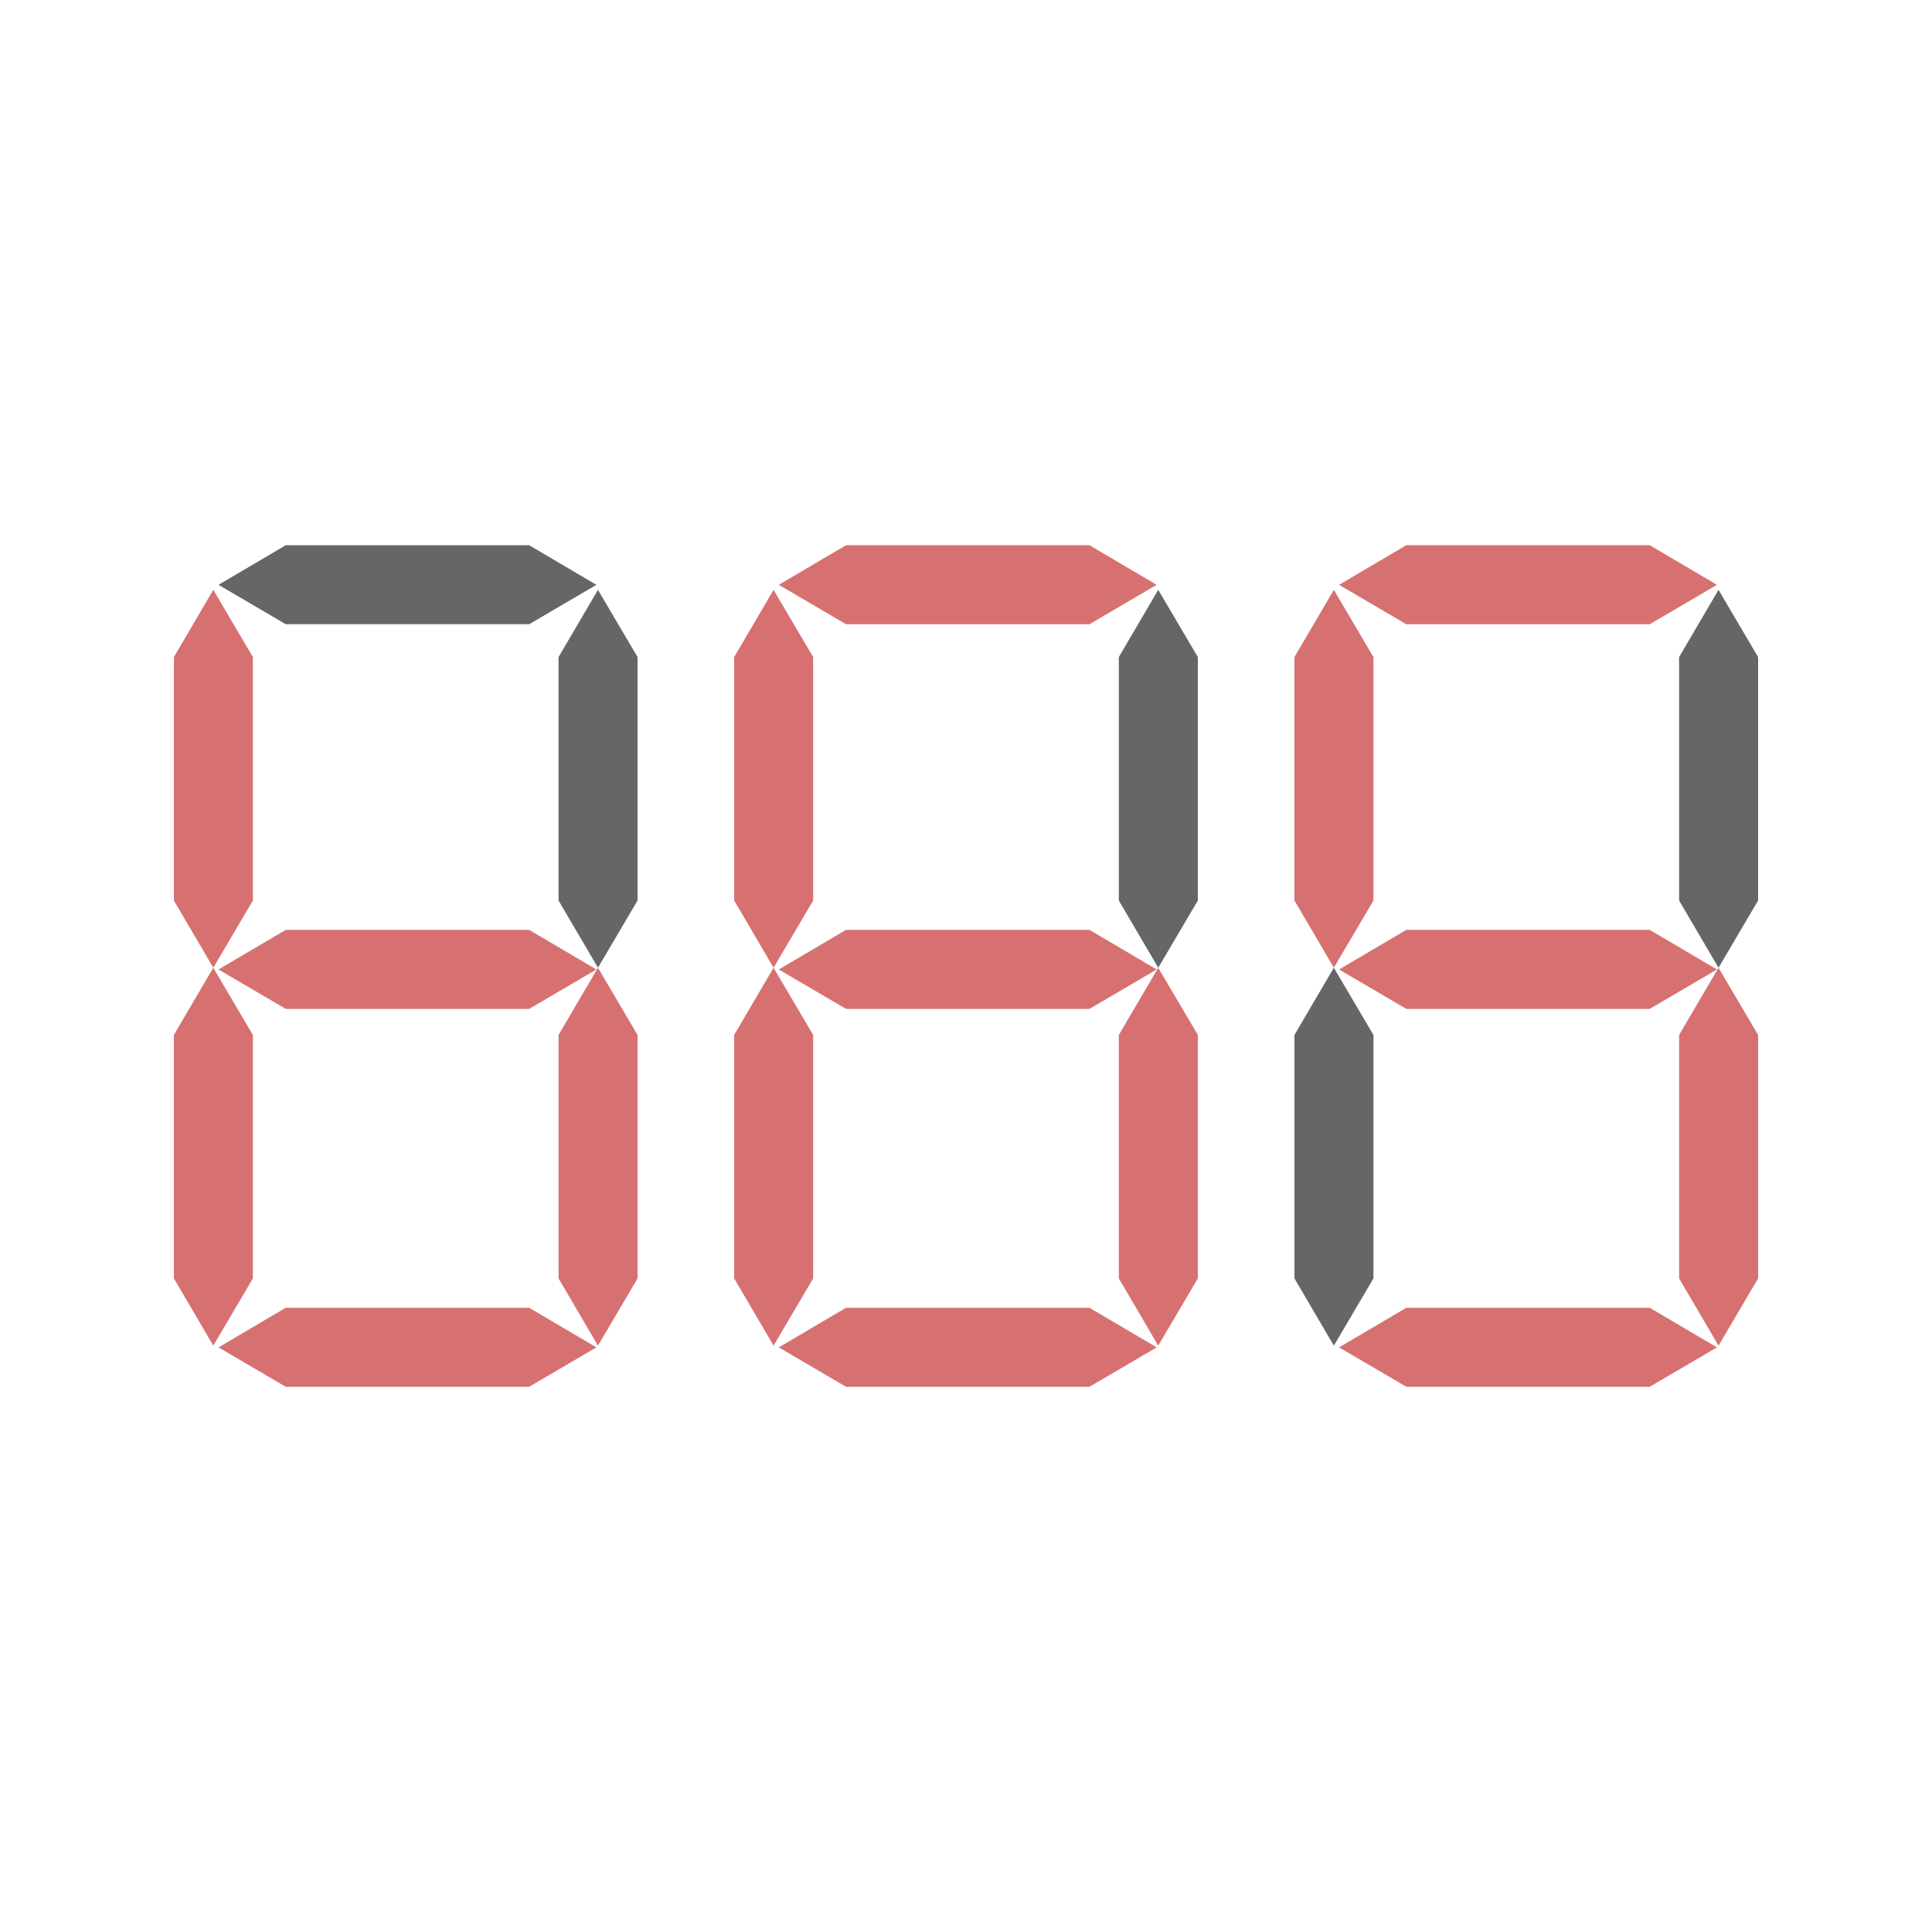
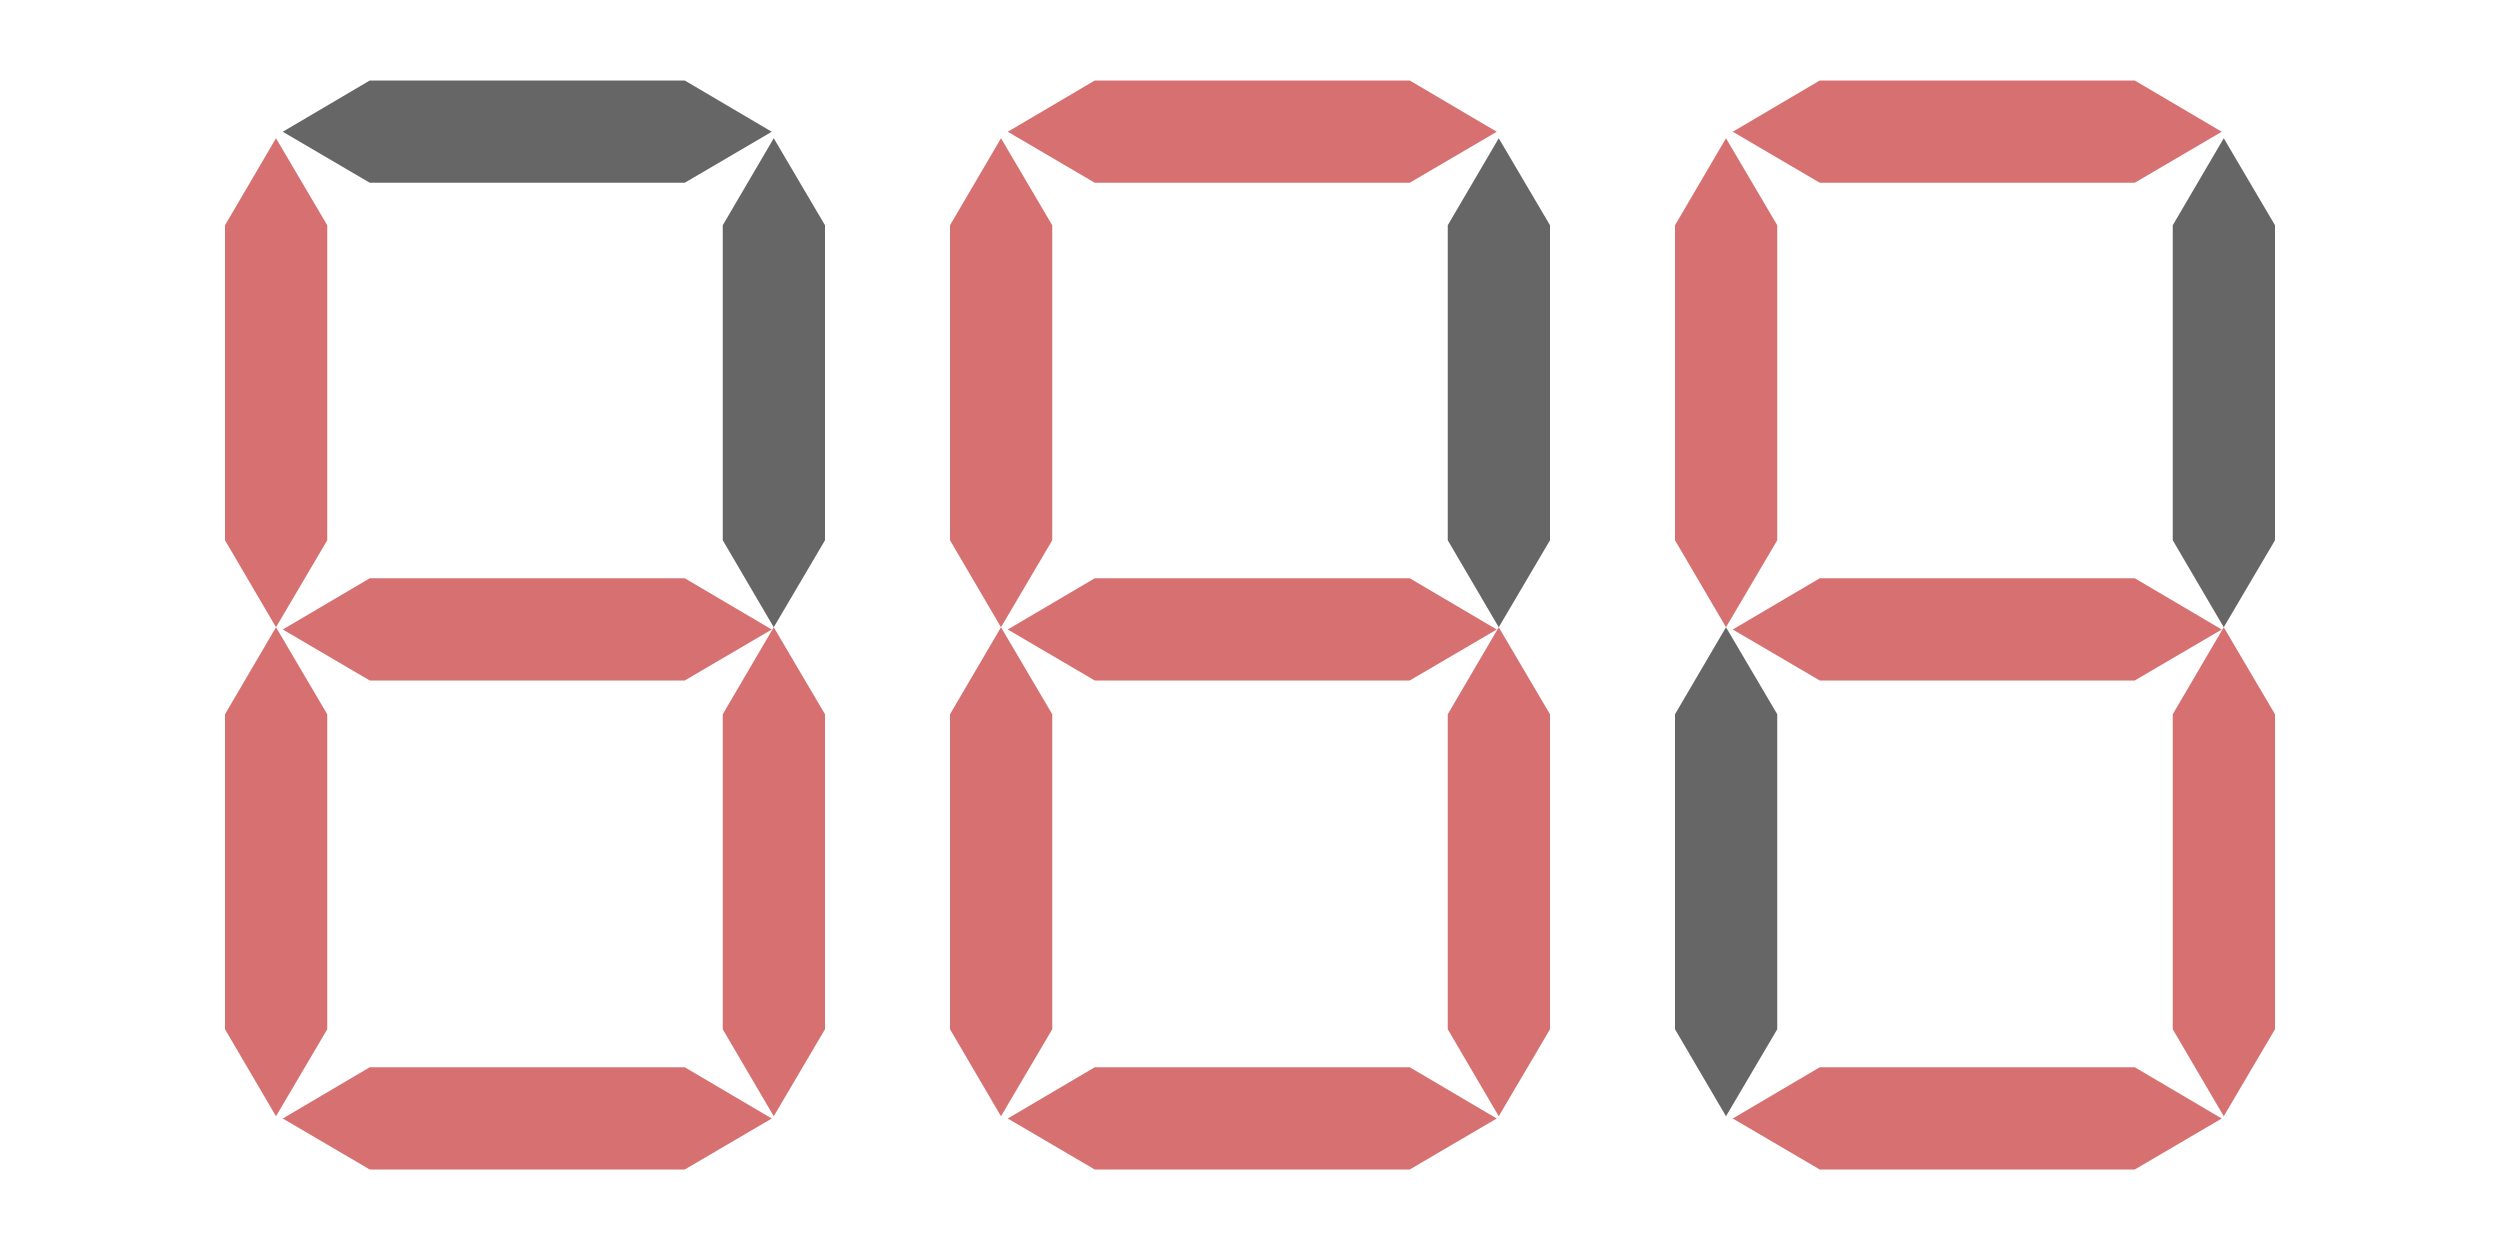
- <svg xmlns="http://www.w3.org/2000/svg" version="1.2" viewBox="0 0 10000 10000">
+ <svg xmlns="http://www.w3.org/2000/svg" version="1.2" viewBox="0 2500 10000 5000">
  <rect fill="none" x="1131" y="2821" width="1958" height="411" />
  <path fill="rgb(102,102,102)" d="M 1131,3027 L 1479,2822 1479,2822 2739,2822 2739,2822 3087,3027 2739,3231 2739,3231 2739,3231 1479,3231 1479,3231 1479,3231 1131,3027 Z" />
  <rect fill="none" x="2891" y="3053" width="410" height="1958" />
  <path fill="rgb(102,102,102)" d="M 3095,3053 L 3300,3401 3300,3401 3300,4661 3300,4661 3095,5009 2891,4661 2891,4661 2891,4661 2891,3401 2891,3401 2891,3401 3095,3053 Z" />
  <rect fill="none" x="5791" y="3053" width="410" height="1958" />
  <path fill="rgb(102,102,102)" d="M 5995,3053 L 6200,3401 6200,3401 6200,4661 6200,4661 5995,5009 5791,4661 5791,4661 5791,4661 5791,3401 5791,3401 5791,3401 5995,3053 Z" />
  <rect fill="none" x="6700" y="5009" width="410" height="1957" />
  <path fill="rgb(102,102,102)" d="M 6904,5009 L 7109,5357 7109,5357 7109,6617 7109,6617 6904,6965 6700,6617 6700,6617 6700,6617 6700,5357 6700,5357 6700,5357 6904,5009 Z" />
  <rect fill="none" x="8691" y="3053" width="410" height="1958" />
  <path fill="rgb(102,102,102)" d="M 8895,3053 L 9100,3401 9100,3401 9100,4661 9100,4661 8895,5009 8691,4661 8691,4661 8691,4661 8691,3401 8691,3401 8691,3401 8895,3053 Z" />
  <rect fill="none" x="900" y="3053" width="410" height="1958" />
  <path fill="rgb(215,113,113)" d="M 1104,3053 L 1309,3401 1309,3401 1309,4661 1309,4661 1104,5009 900,4661 900,4661 900,4661 900,3401 900,3401 900,3401 1104,3053 Z" />
  <rect fill="none" x="900" y="5009" width="410" height="1957" />
  <path fill="rgb(215,113,113)" d="M 1104,5009 L 1309,5357 1309,5357 1309,6617 1309,6617 1104,6965 900,6617 900,6617 900,6617 900,5357 900,5357 900,5357 1104,5009 Z" />
  <rect fill="none" x="1131" y="4813" width="1958" height="410" />
  <path fill="rgb(215,113,113)" d="M 1131,5018 L 1479,4813 1479,4813 2739,4813 2739,4813 3087,5018 2739,5222 2739,5222 2739,5222 1479,5222 1479,5222 1479,5222 1131,5018 Z" />
  <rect fill="none" x="1131" y="6768" width="1958" height="411" />
  <path fill="rgb(215,113,113)" d="M 1131,6974 L 1479,6769 1479,6769 2739,6769 2739,6769 3087,6974 2739,7178 2739,7178 2739,7178 1479,7178 1479,7178 1479,7178 1131,6974 Z" />
  <rect fill="none" x="2891" y="5009" width="410" height="1957" />
  <path fill="rgb(215,113,113)" d="M 3095,5009 L 3300,5357 3300,5357 3300,6617 3300,6617 3095,6965 2891,6617 2891,6617 2891,6617 2891,5357 2891,5357 2891,5357 3095,5009 Z" />
  <rect fill="none" x="3800" y="3053" width="410" height="1958" />
  <path fill="rgb(215,113,113)" d="M 4004,3053 L 4209,3401 4209,3401 4209,4661 4209,4661 4004,5009 3800,4661 3800,4661 3800,4661 3800,3401 3800,3401 3800,3401 4004,3053 Z" />
  <rect fill="none" x="3800" y="5009" width="410" height="1957" />
  <path fill="rgb(215,113,113)" d="M 4004,5009 L 4209,5357 4209,5357 4209,6617 4209,6617 4004,6965 3800,6617 3800,6617 3800,6617 3800,5357 3800,5357 3800,5357 4004,5009 Z" />
  <rect fill="none" x="4031" y="2821" width="1958" height="411" />
  <path fill="rgb(215,113,113)" d="M 4031,3027 L 4379,2822 4379,2822 5639,2822 5639,2822 5987,3027 5639,3231 5639,3231 5639,3231 4379,3231 4379,3231 4379,3231 4031,3027 Z" />
  <rect fill="none" x="4031" y="4813" width="1958" height="410" />
  <path fill="rgb(215,113,113)" d="M 4031,5018 L 4379,4813 4379,4813 5639,4813 5639,4813 5987,5018 5639,5222 5639,5222 5639,5222 4379,5222 4379,5222 4379,5222 4031,5018 Z" />
  <rect fill="none" x="4031" y="6768" width="1958" height="411" />
  <path fill="rgb(215,113,113)" d="M 4031,6974 L 4379,6769 4379,6769 5639,6769 5639,6769 5987,6974 5639,7178 5639,7178 5639,7178 4379,7178 4379,7178 4379,7178 4031,6974 Z" />
  <rect fill="none" x="5791" y="5009" width="410" height="1957" />
  <path fill="rgb(215,113,113)" d="M 5995,5009 L 6200,5357 6200,5357 6200,6617 6200,6617 5995,6965 5791,6617 5791,6617 5791,6617 5791,5357 5791,5357 5791,5357 5995,5009 Z" />
  <rect fill="none" x="6700" y="3053" width="410" height="1958" />
  <path fill="rgb(215,113,113)" d="M 6904,3053 L 7109,3401 7109,3401 7109,4661 7109,4661 6904,5009 6700,4661 6700,4661 6700,4661 6700,3401 6700,3401 6700,3401 6904,3053 Z" />
  <rect fill="none" x="6931" y="2821" width="1958" height="411" />
  <path fill="rgb(215,113,113)" d="M 6931,3027 L 7279,2822 7279,2822 8539,2822 8539,2822 8887,3027 8539,3231 8539,3231 8539,3231 7279,3231 7279,3231 7279,3231 6931,3027 Z" />
  <rect fill="none" x="6931" y="4813" width="1958" height="410" />
  <path fill="rgb(215,113,113)" d="M 6931,5018 L 7279,4813 7279,4813 8539,4813 8539,4813 8887,5018 8539,5222 8539,5222 8539,5222 7279,5222 7279,5222 7279,5222 6931,5018 Z" />
  <rect fill="none" x="6931" y="6768" width="1958" height="411" />
  <path fill="rgb(215,113,113)" d="M 6931,6974 L 7279,6769 7279,6769 8539,6769 8539,6769 8887,6974 8539,7178 8539,7178 8539,7178 7279,7178 7279,7178 7279,7178 6931,6974 Z" />
  <rect fill="none" x="8691" y="5009" width="410" height="1957" />
  <path fill="rgb(215,113,113)" d="M 8895,5009 L 9100,5357 9100,5357 9100,6617 9100,6617 8895,6965 8691,6617 8691,6617 8691,6617 8691,5357 8691,5357 8691,5357 8895,5009 Z" />
</svg>
